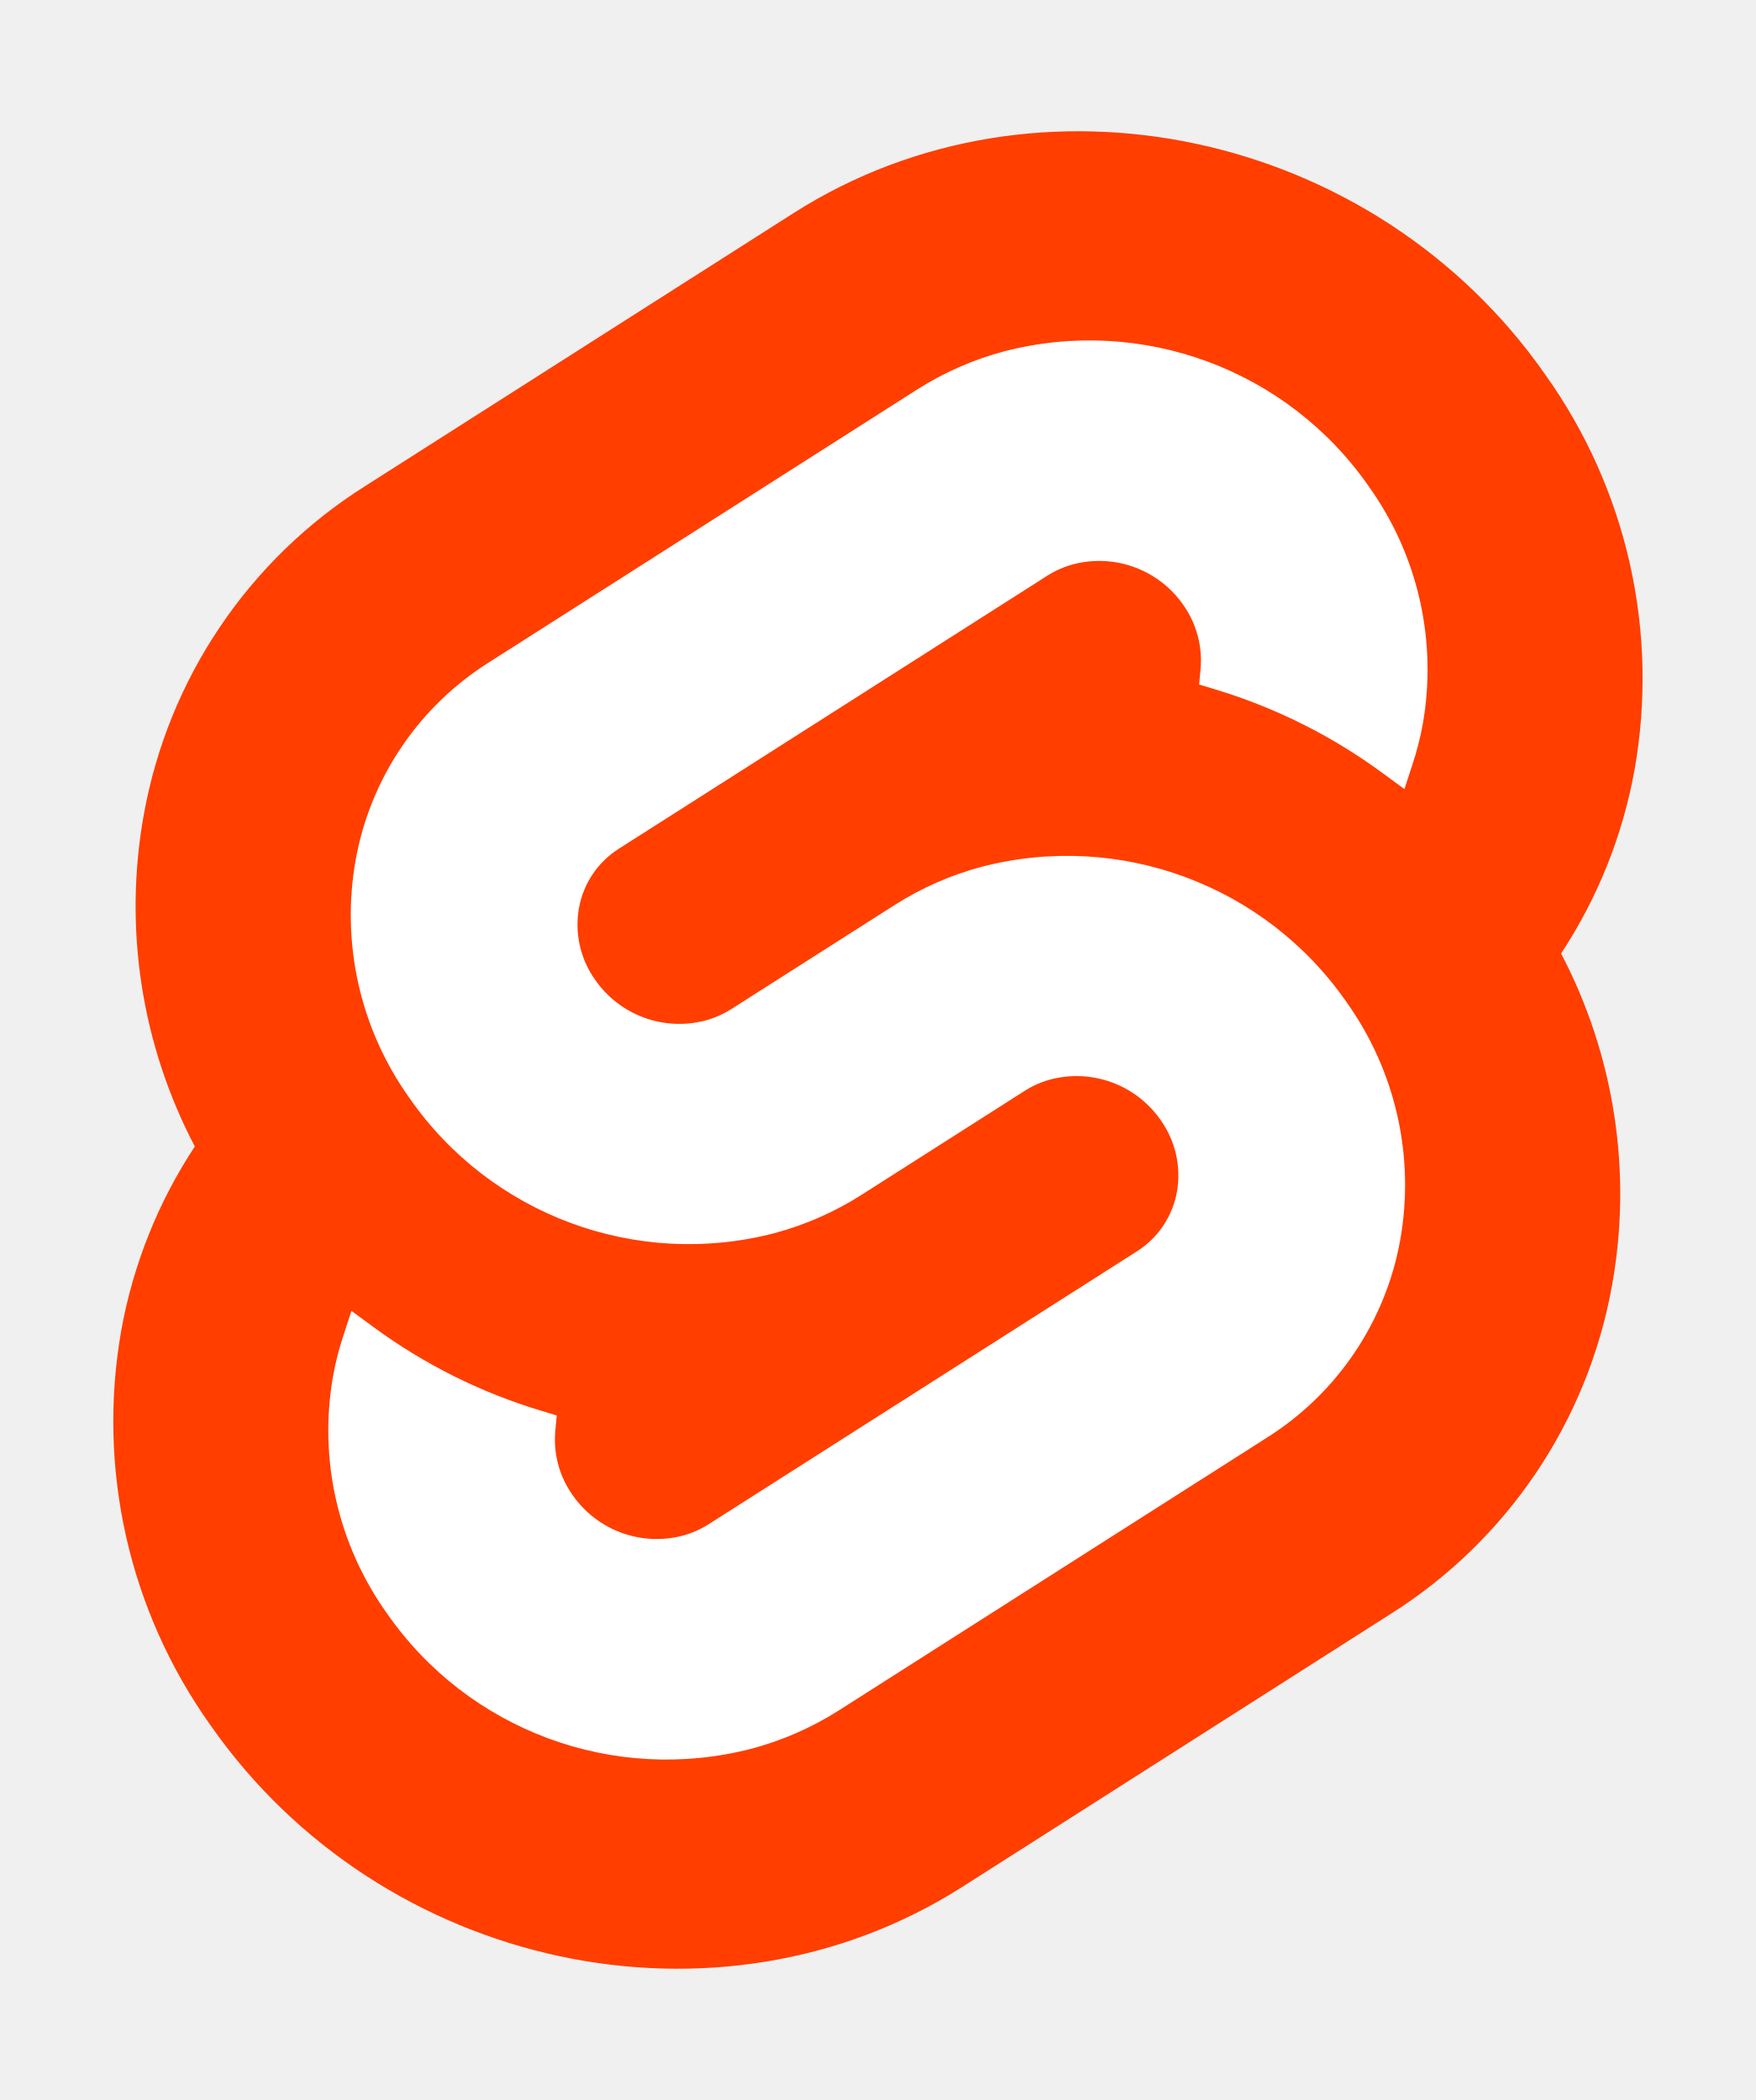
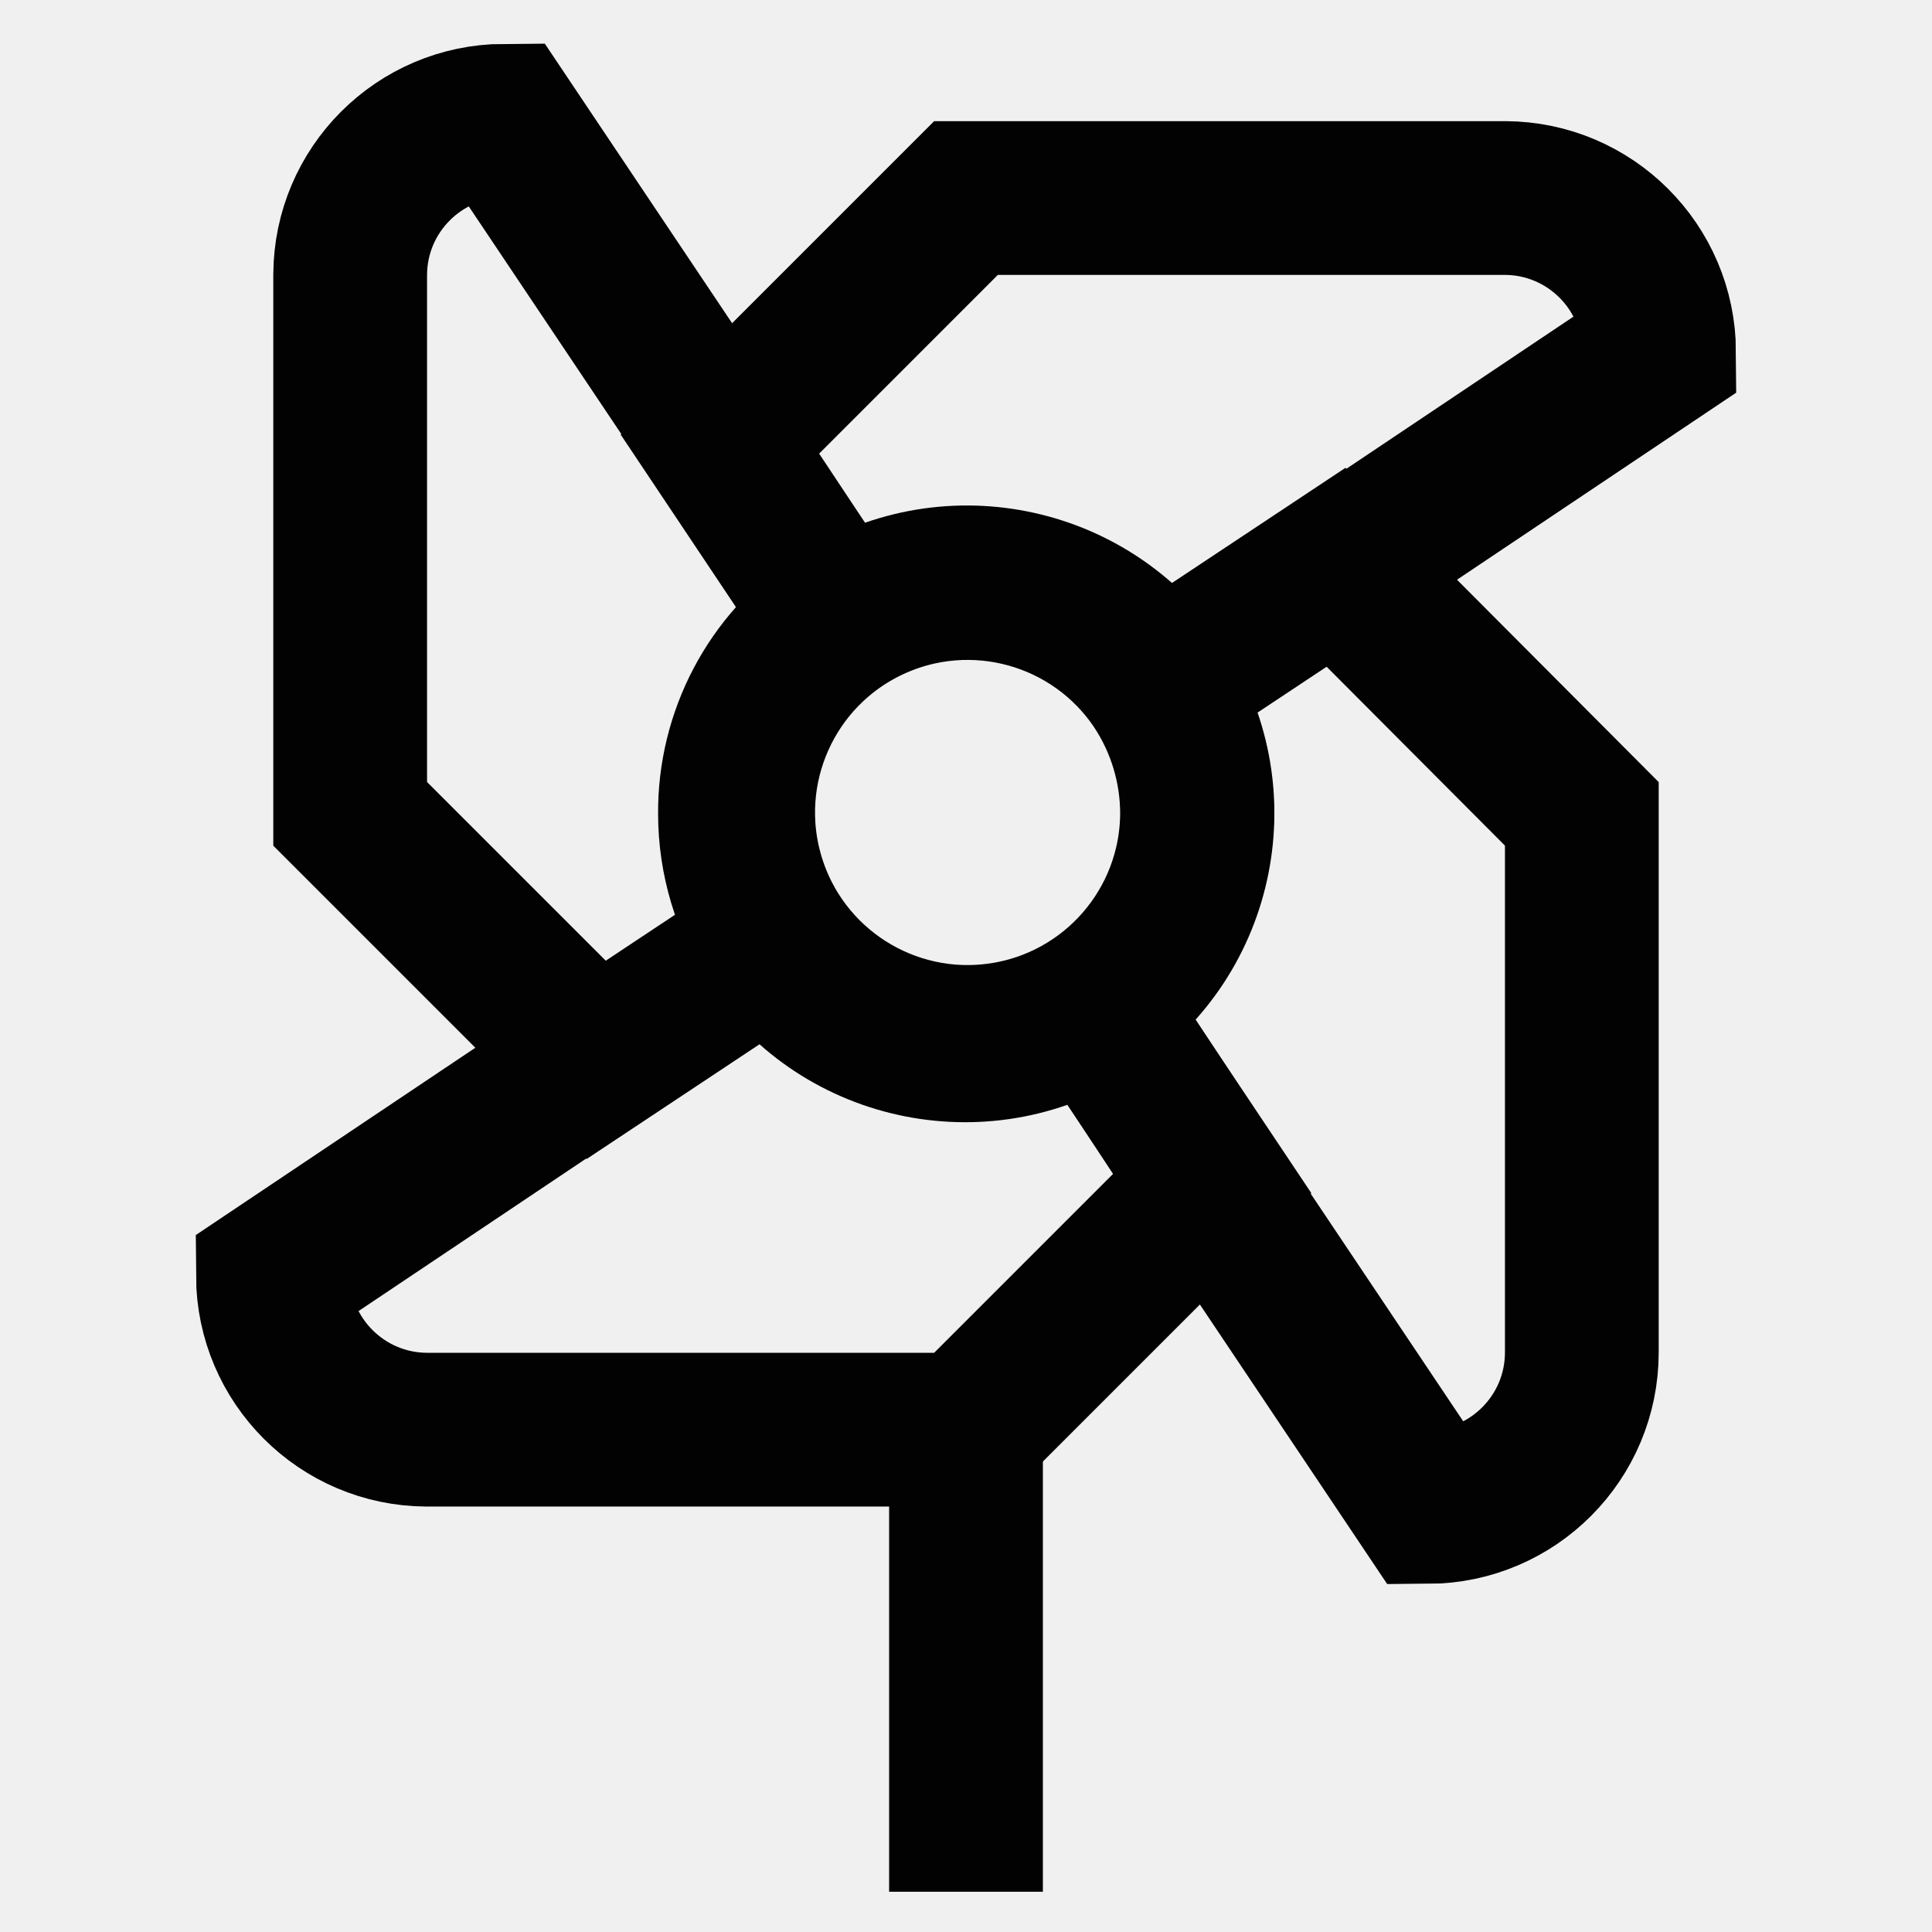
- <svg xmlns="http://www.w3.org/2000/svg" width="107" height="128" viewBox="0 0 107 128">
-   <path d="M94.157 22.819c-10.4-14.885-30.94-19.297-45.792-9.835L22.282 29.608A29.92 29.92 0 0 0 8.764 49.65a31.5 31.5 0 0 0 3.108 20.231 30 30 0 0 0-4.477 11.183 31.9 31.9 0 0 0 5.448 24.116c10.402 14.887 30.942 19.297 45.791 9.835l26.083-16.624A29.92 29.92 0 0 0 98.235 78.35a31.53 31.53 0 0 0-3.105-20.232 30 30 0 0 0 4.474-11.182 31.88 31.88 0 0 0-5.447-24.116" style="fill:#ff3e00" />
-   <path d="M45.817 106.582a20.72 20.72 0 0 1-22.237-8.243 19.17 19.17 0 0 1-3.277-14.503 18 18 0 0 1 .624-2.435l.49-1.498 1.337.981a33.6 33.6 0 0 0 10.203 5.098l.97.294-.09.968a5.85 5.85 0 0 0 1.052 3.878 6.24 6.24 0 0 0 6.695 2.485 5.8 5.8 0 0 0 1.603-.704L69.27 76.28a5.43 5.43 0 0 0 2.45-3.631 5.8 5.8 0 0 0-.987-4.371 6.24 6.24 0 0 0-6.698-2.487 5.7 5.7 0 0 0-1.6.704l-9.953 6.345a19 19 0 0 1-5.296 2.326 20.72 20.72 0 0 1-22.237-8.243 19.17 19.17 0 0 1-3.277-14.502 17.99 17.99 0 0 1 8.13-12.052l26.081-16.623a19 19 0 0 1 5.3-2.329 20.72 20.72 0 0 1 22.237 8.243 19.17 19.17 0 0 1 3.277 14.503 18 18 0 0 1-.624 2.435l-.49 1.498-1.337-.98a33.6 33.6 0 0 0-10.203-5.1l-.97-.294.09-.968a5.86 5.86 0 0 0-1.052-3.878 6.24 6.24 0 0 0-6.696-2.485 5.8 5.8 0 0 0-1.602.704L37.73 51.72a5.42 5.42 0 0 0-2.449 3.63 5.79 5.79 0 0 0 .986 4.372 6.24 6.24 0 0 0 6.698 2.486 5.8 5.8 0 0 0 1.602-.704l9.952-6.342a19 19 0 0 1 5.295-2.328 20.72 20.72 0 0 1 22.237 8.242 19.17 19.17 0 0 1 3.277 14.503 18 18 0 0 1-8.13 12.053l-26.081 16.622a19 19 0 0 1-5.3 2.328" style="fill:#fff" />
+ <svg xmlns="http://www.w3.org/2000/svg" width="800px" height="800px" viewBox="0 0 24 24" id="Layer_1" data-name="Layer 1">
+   <defs>
+     <style>
+             .cls-1 {
+                 fill: none;
+                 stroke: #020202;
+                 stroke-miterlimit: 10;
+                 stroke-width: 1.91px;
+             }
+         </style>
+   </defs>
+   <path class="cls-1" d="M9.13,10.11a2.92,2.92,0,0,0,.48,1.6l-2.2,1.46L4.35,10.11V3.41A1.92,1.92,0,0,1,6.26,1.5l2.68,4,1.46,2.2A2.88,2.88,0,0,0,9.13,10.11Z" />
+   <path class="cls-1" d="M15.06,14.7,12,17.76H5.3a1.92,1.92,0,0,1-1.91-1.91l4-2.68,2.2-1.46a2.89,2.89,0,0,0,4,.79Z" />
+   <path class="cls-1" d="M19.65,10.11V16.8a1.92,1.92,0,0,1-1.91,1.92l-2.68-4L13.6,12.5a2.89,2.89,0,0,0,.79-4l2.2-1.46Z" />
+   <path class="cls-1" d="M20.61,4.37l-4,2.68-2.2,1.46a2.89,2.89,0,0,0-4-.79L8.94,5.52,12,2.46h6.7A1.92,1.92,0,0,1,20.61,4.37Z" />
+   <path class="cls-1" d="M14.87,10.11a2.85,2.85,0,1,1-.48-1.6A2.9,2.9,0,0,1,14.87,10.11Z" />
+   <line class="cls-1" x1="12" y1="23.5" x2="12" y2="17.76" />
</svg>
